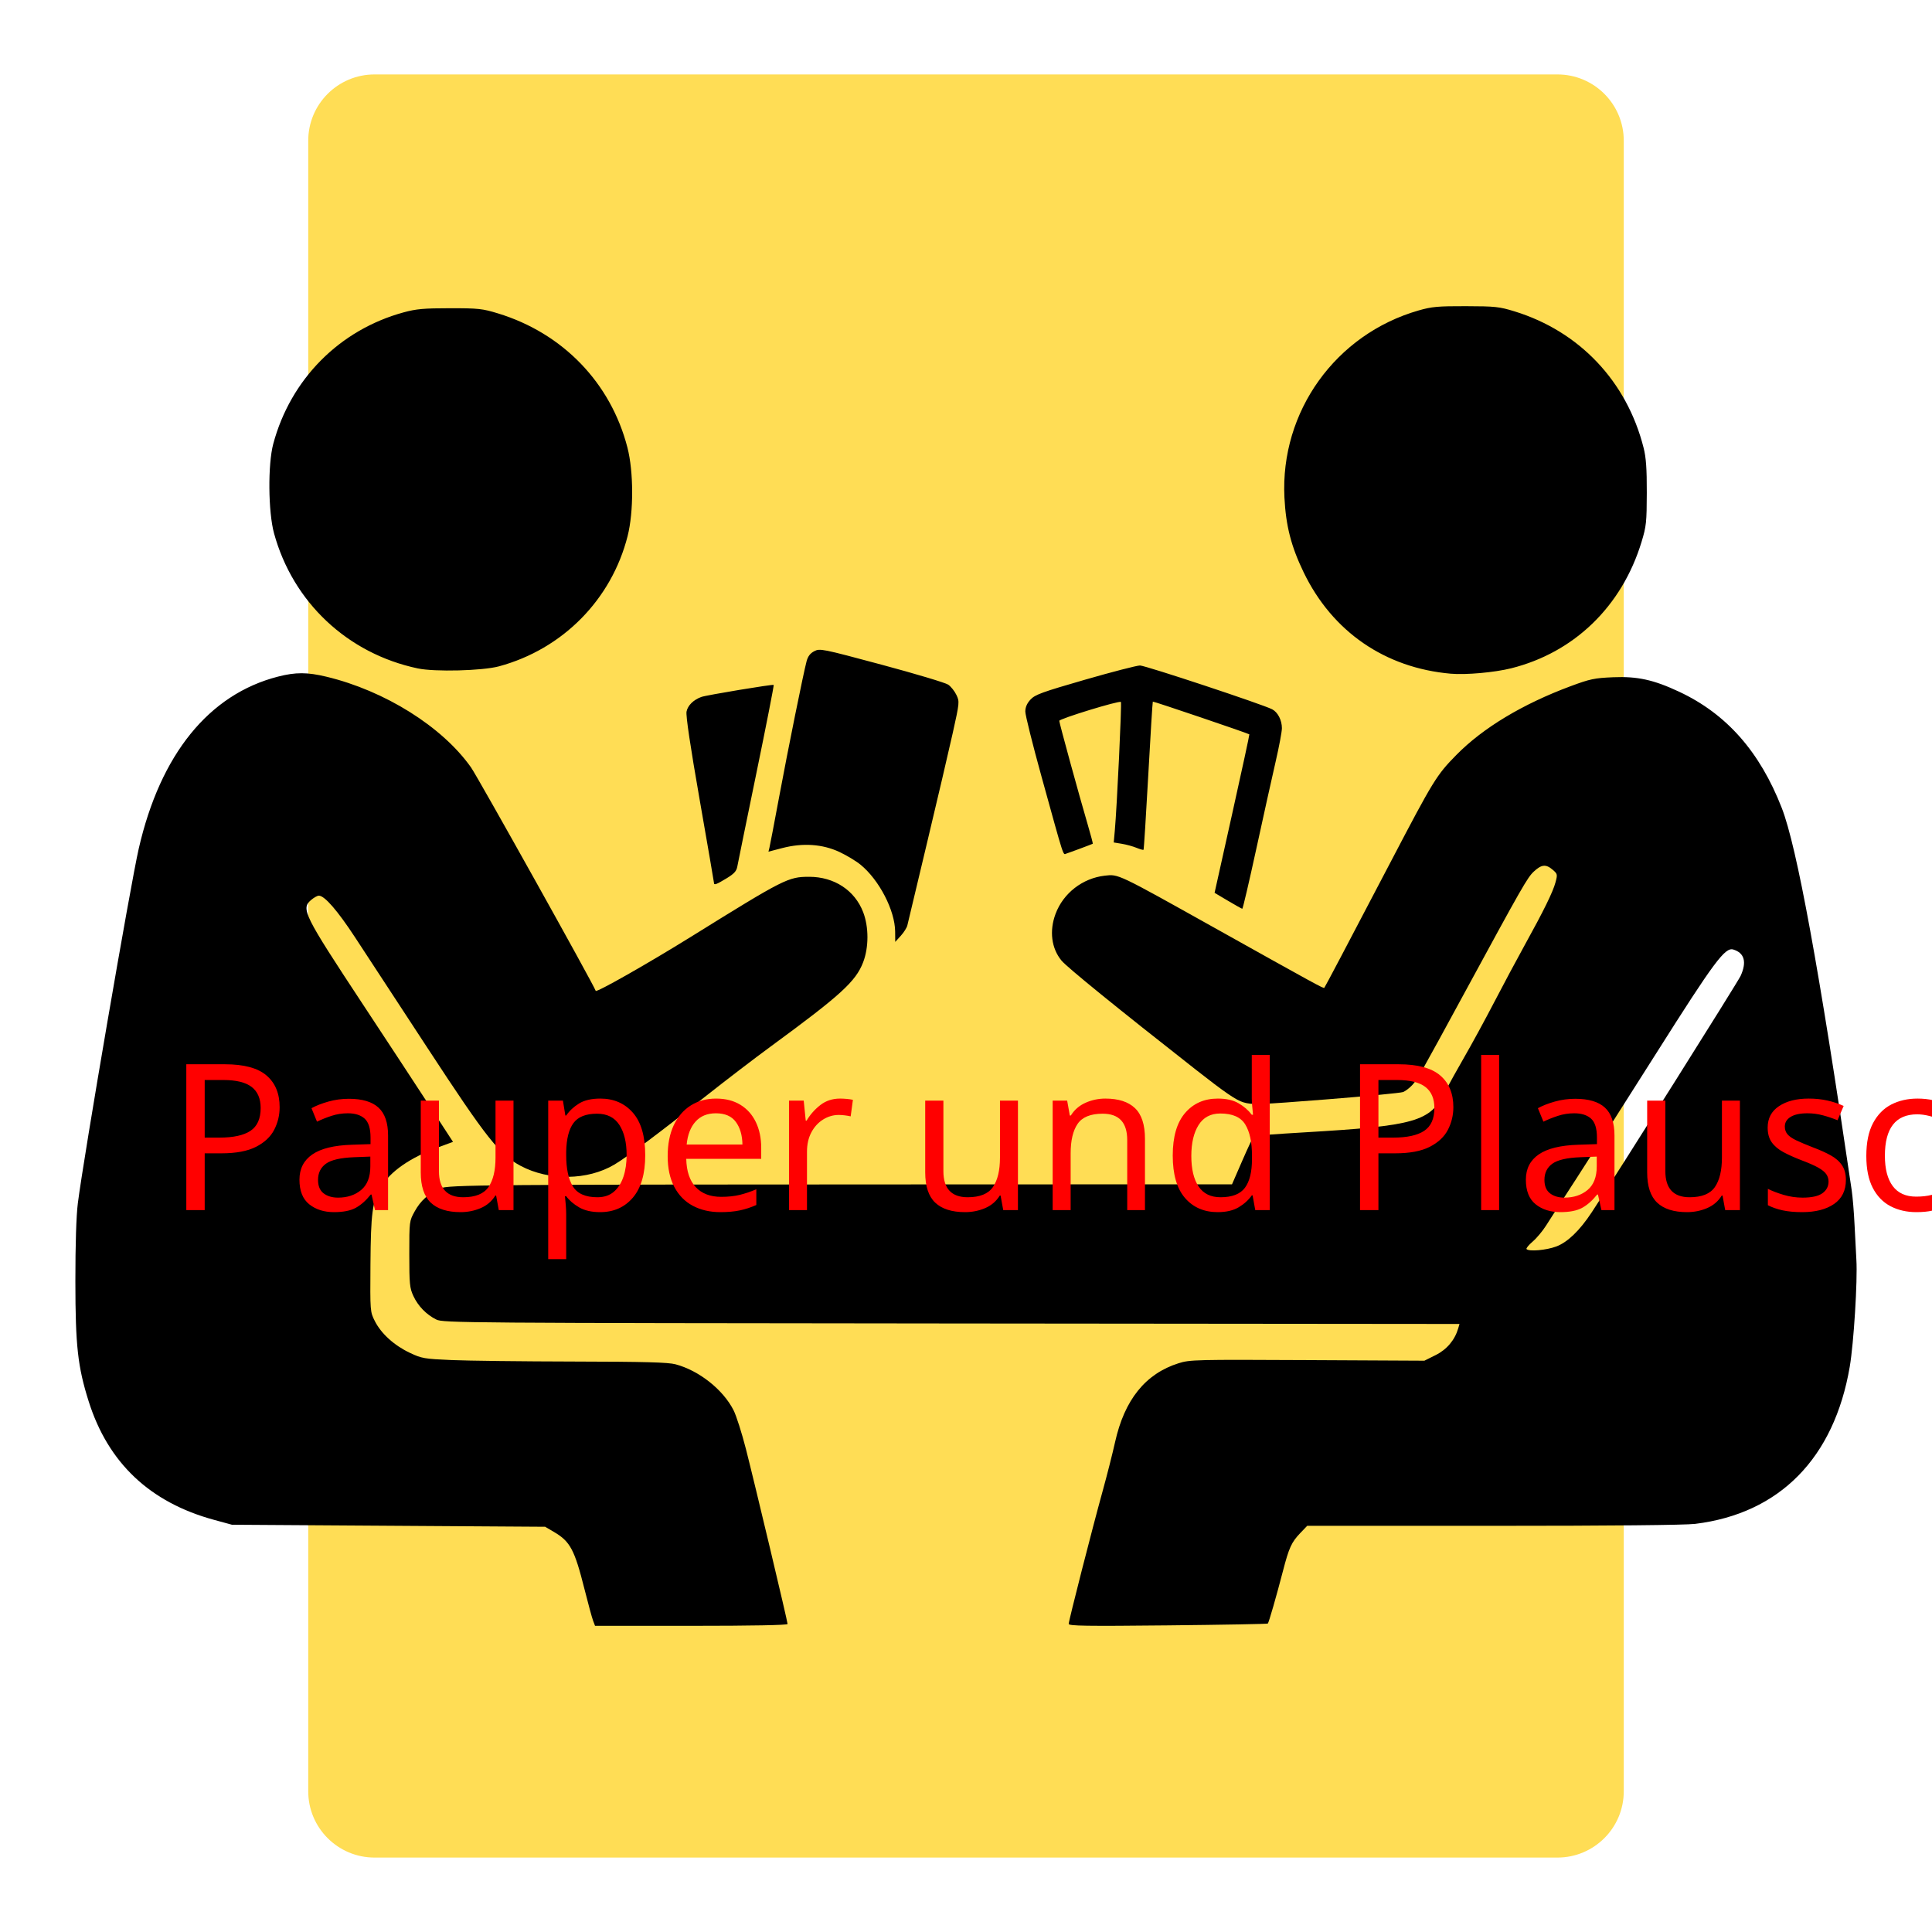
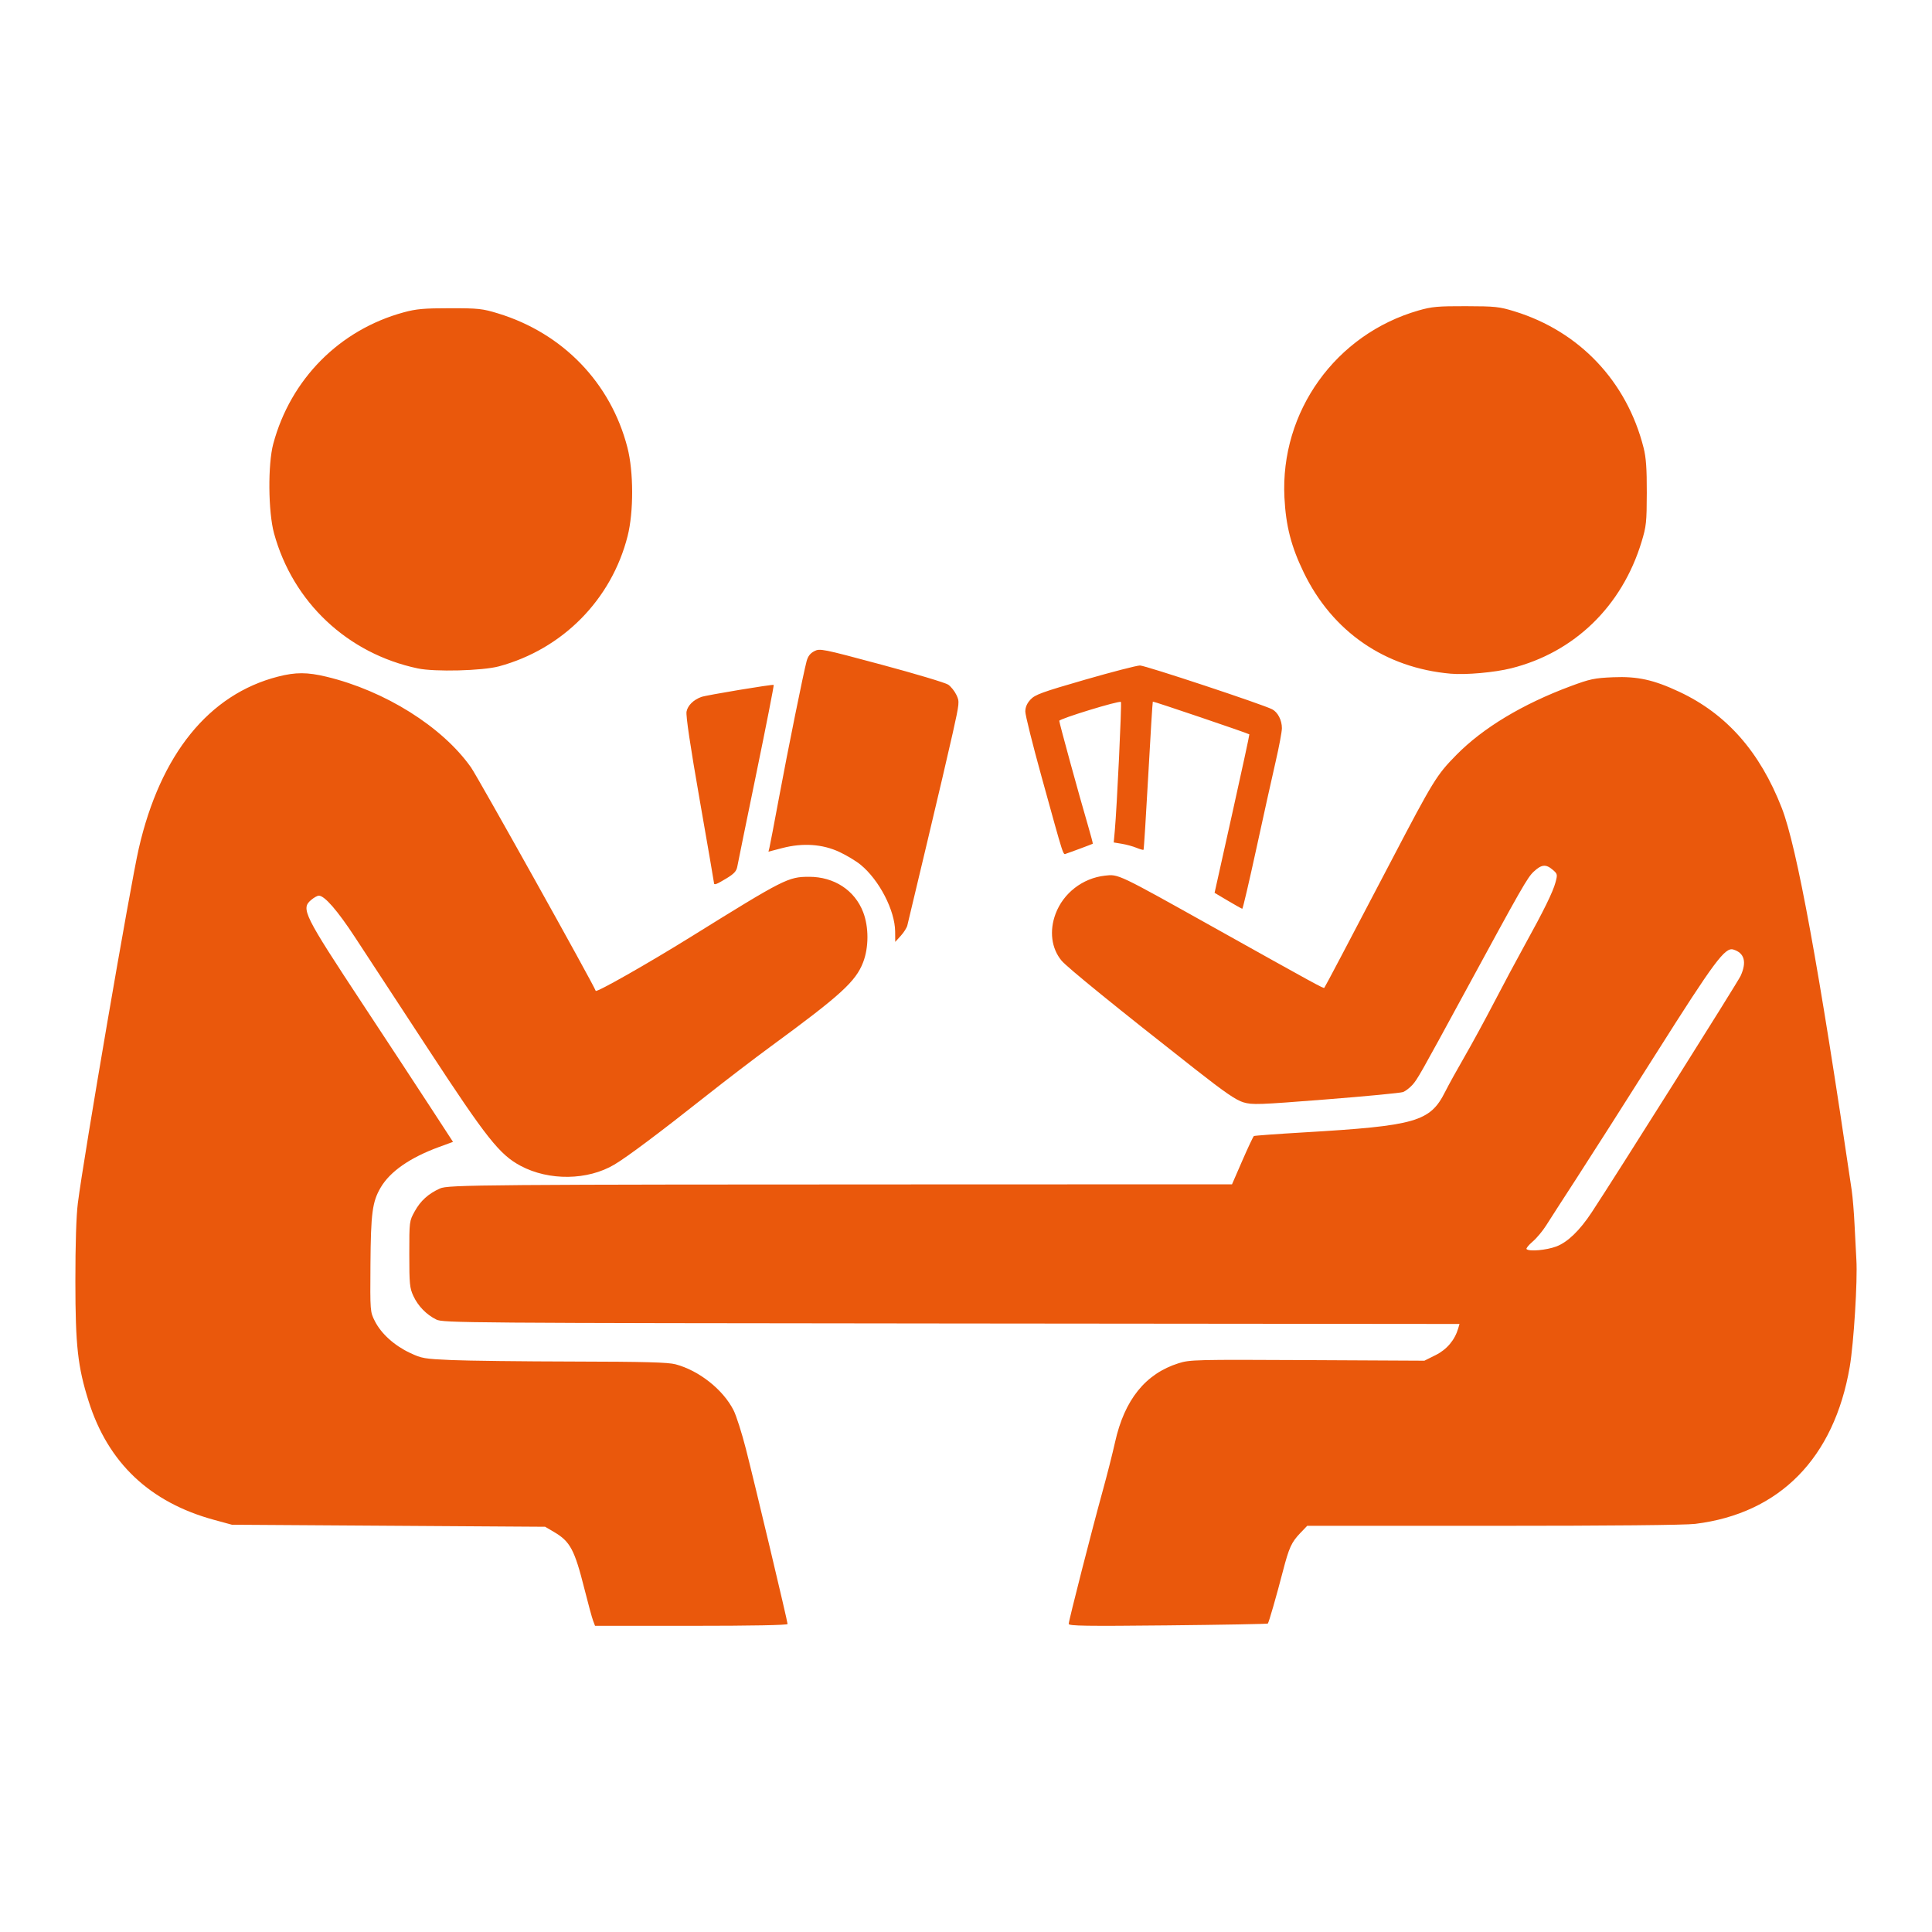
<svg xmlns="http://www.w3.org/2000/svg" version="1.1" id="svg1" width="1024" height="1024" viewBox="0 0 1024 1024">
  <defs id="defs1" />
  <g id="g1">
-     <rect style="fill:#ffdd55" id="rect1" width="697.26" height="945.092" x="163.37" y="39.454" ry="35.14" />
-     <path style="fill:#000000" d="m 314.343,858.977 c -0.573,-1.508 -2.628,-9.046 -4.566,-16.75 -5.253,-20.881 -7.555,-25.197 -16.125,-30.235 l -4.716,-2.772 -83,-0.54 -83,-0.54 -9.511,-2.592 C 79.411,796.279 57.274,775.343 46.989,742.72 c -5.79,-18.364 -7.021,-29.475 -7.038,-63.5 -0.01,-19.886 0.46,-34.764 1.31,-41.5 3.118,-24.7 27.815,-168.498 32.289,-188 11.459,-49.957 37.191,-81.724 73.795,-91.102 9.358,-2.397 15.495,-2.387 25.637,0.045 31.016,7.437 61.465,26.527 76.651,48.057 3.662,5.192 64.892,114.899 66.109,118.448 0.355,1.035 27.669,-14.473 50.693,-28.78 49.243,-30.6 51.349,-31.668 62.438,-31.668 13.272,0 24.17,7.142 28.63,18.761 3.018,7.863 3.011,18.632 -0.017,26.523 -3.917,10.206 -11.848,17.433 -49.05,44.699 -8.525,6.248 -23.825,17.946 -34,25.997 -25.035,19.807 -42.003,32.514 -48.825,36.564 -14.126,8.386 -34.586,8.672 -49.601,0.694 -11.236,-5.971 -18.074,-14.607 -49.099,-62.008 -15.937,-24.349 -33.353,-50.95 -38.703,-59.113 -9.351,-14.269 -16.171,-22.117 -19.22,-22.117 -0.793,0 -2.656,1.045 -4.142,2.323 -5.404,4.648 -3.888,7.689 27.752,55.677 12.874,19.525 28.829,43.825 35.457,54 l 12.051,18.5 -7.264,2.653 c -15.448,5.642 -26.075,13.01 -31.079,21.549 -4.424,7.549 -5.221,13.544 -5.416,40.755 -0.18,25.054 -0.178,25.087 2.364,30.103 3.341,6.594 10.277,12.863 18.544,16.762 6.293,2.968 7.576,3.19 22.18,3.826 8.525,0.372 37.55,0.721 64.5,0.776 37.997,0.078 50.152,0.407 54.132,1.467 12.449,3.315 25.198,13.419 30.746,24.368 1.435,2.833 4.371,12.033 6.523,20.446 4.689,18.328 22.099,91.463 22.099,92.832 0,0.606 -18.941,0.964 -51.025,0.964 h -51.025 z m 252.092,1.711 c 0,-1.665 12.43,-50.305 18.009,-70.469 2.282,-8.25 5.231,-19.869 6.552,-25.819 4.998,-22.511 16.116,-36.324 33.691,-41.86 5.982,-1.884 8.886,-1.955 68.262,-1.655 l 62.014,0.313 5.986,-2.989 c 5.943,-2.968 10.144,-7.966 11.965,-14.234 l 0.652,-2.245 -269.316,-0.255 c -259.034,-0.246 -269.457,-0.326 -273.008,-2.092 -5.276,-2.625 -9.685,-7.163 -12.162,-12.522 -1.936,-4.188 -2.146,-6.354 -2.146,-22.142 0,-17.456 0.007,-17.513 2.911,-22.754 3.079,-5.557 7.171,-9.252 13.339,-12.047 4.349,-1.97 21.691,-2.108 272.777,-2.165 l 147.027,-0.034 5.473,-12.589 c 3.01,-6.924 5.771,-12.776 6.134,-13.004 0.364,-0.228 12.289,-1.099 26.5,-1.936 59.327,-3.492 66.874,-5.655 74.822,-21.438 1.838,-3.65 6.455,-12.013 10.26,-18.584 3.805,-6.571 10.897,-19.598 15.76,-28.948 4.863,-9.35 12.087,-22.869 16.053,-30.042 10.209,-18.464 15.067,-28.349 16.444,-33.463 1.142,-4.24 1.079,-4.529 -1.46,-6.713 -3.601,-3.097 -5.94,-2.872 -10.048,0.968 -3.369,3.149 -6.095,7.922 -36.69,64.25 -23.469,43.208 -25.034,45.969 -27.682,48.851 -1.441,1.568 -3.637,3.246 -4.879,3.729 -1.242,0.483 -19.655,2.248 -40.917,3.922 -35.779,2.817 -39.037,2.931 -43.741,1.53 -3.88,-1.156 -9.818,-5.228 -25.083,-17.199 -41.698,-32.701 -68.403,-54.391 -71.311,-57.918 -5.355,-6.497 -6.534,-15.745 -3.156,-24.773 4.108,-10.979 14.305,-18.886 26.105,-20.242 7.304,-0.839 6.455,-1.243 58.362,27.772 53.19,29.732 57.551,32.115 57.964,31.684 0.391,-0.408 12.335,-23.065 35.506,-67.354 22.361,-42.741 24.036,-45.463 34.53,-56.121 14.106,-14.325 35.096,-26.954 60.5,-36.399 10.329,-3.84 12.625,-4.324 22.542,-4.746 12.907,-0.55 21.467,1.33 35.059,7.7 25.066,11.746 42.699,31.726 54.335,61.566 7.999,20.513 19.842,85.242 37.069,202.613 0.534,3.637 1.219,11.962 1.522,18.5 0.303,6.538 0.733,14.812 0.955,18.387 0.68,10.953 -1.381,44.213 -3.512,56.679 -8.281,48.44 -37.18,77.812 -81.943,83.285 -5.319,0.65 -45.167,1.036 -107.047,1.036 h -98.573 l -3.593,3.75 c -4.743,4.951 -6.028,7.756 -9.273,20.25 -3.514,13.527 -7.468,27.262 -8.004,27.797 -0.23,0.23 -24.07,0.663 -52.978,0.962 -43.411,0.449 -52.559,0.311 -52.559,-0.791 z M 824.845,660.668 c 5.992,-2.242 12.408,-8.421 18.797,-18.104 12.608,-19.105 77.427,-122.032 78.92,-125.317 3.354,-7.383 2.027,-12.177 -3.867,-13.973 -4.381,-1.335 -10.067,6.318 -40.825,54.946 -16.35,25.85 -35.426,55.775 -42.39,66.5 -6.964,10.725 -14.152,21.874 -15.974,24.775 -1.821,2.901 -5.054,6.767 -7.184,8.59 -2.13,1.823 -3.576,3.612 -3.213,3.975 1.381,1.381 10.476,0.576 15.736,-1.392 z M 474.444,493.72 c -0.103,-11.196 -8.438,-27.302 -18.322,-35.401 -2.365,-1.938 -7.404,-4.976 -11.198,-6.752 -8.969,-4.197 -19.416,-4.912 -30.307,-2.074 l -7.318,1.907 0.519,-2.09 c 0.286,-1.15 2.572,-13.115 5.081,-26.59 4.795,-25.752 12.911,-65.884 14.61,-72.243 0.701,-2.625 1.919,-4.219 4.078,-5.335 2.989,-1.546 4.023,-1.338 35.713,7.168 17.949,4.818 33.817,9.572 35.262,10.565 1.445,0.993 3.405,3.445 4.356,5.45 1.699,3.58 1.664,3.941 -1.956,20.241 -2.027,9.128 -8.15,35.284 -13.607,58.125 -5.457,22.841 -10.156,42.545 -10.442,43.786 -0.286,1.242 -1.848,3.717 -3.47,5.5 l -2.95,3.242 z m 176.4,-16.295 -7.092,-4.205 9.339,-41.92 c 5.136,-23.056 9.228,-41.991 9.092,-42.078 -1.137,-0.727 -50.949,-17.618 -51.167,-17.351 -0.157,0.192 -1.249,17.859 -2.426,39.259 -1.177,21.4 -2.299,39.069 -2.493,39.263 -0.194,0.194 -1.885,-0.277 -3.757,-1.048 -1.872,-0.771 -5.347,-1.721 -7.722,-2.113 l -4.319,-0.711 0.562,-6.15 c 1.131,-12.385 3.762,-67.797 3.244,-68.316 -0.847,-0.847 -32.668,8.9 -32.668,10.006 0,1.122 10.638,39.922 15.099,55.068 1.605,5.45 2.802,9.981 2.66,10.071 -0.42,0.264 -12.107,4.615 -13.951,5.193 -1.936,0.607 -0.781,4.174 -13.279,-41 -4.691,-16.955 -8.529,-32.361 -8.529,-34.234 0,-2.328 0.871,-4.348 2.75,-6.382 2.4,-2.597 6.077,-3.936 28.877,-10.516 14.37,-4.147 27.491,-7.54 29.159,-7.54 2.848,0 64.993,20.599 70.049,23.219 2.992,1.55 5.165,5.766 5.165,10.019 0,1.836 -1.503,9.845 -3.339,17.8 -1.837,7.954 -6.447,28.75 -10.245,46.212 -3.798,17.462 -7.133,31.73 -7.411,31.705 -0.278,-0.025 -3.697,-1.937 -7.597,-4.25 z m -272.408,-9.407 c 0,-0.386 -3.417,-20.231 -7.593,-44.099 -4.979,-28.459 -7.376,-44.554 -6.962,-46.757 0.608,-3.239 3.656,-6.249 7.875,-7.775 2.664,-0.963 37.87,-6.81 38.317,-6.364 0.209,0.209 -3.921,21.263 -9.178,46.788 -5.257,25.525 -9.808,47.805 -10.115,49.512 -0.433,2.409 -1.72,3.808 -5.749,6.25 -5.293,3.208 -6.594,3.69 -6.594,2.444 z m 390.5,-110.944 c -34.871,-3.059 -62.765,-22.28 -77.973,-53.728 -6.618,-13.684 -9.429,-24.622 -10.185,-39.626 -2.295,-45.554 27.138,-86.582 71.158,-99.188 6.968,-1.995 10.194,-2.286 25,-2.249 15.571,0.039 17.738,0.27 25.782,2.744 34.45,10.6 59.542,37.123 68.426,72.329 1.317,5.218 1.722,10.937 1.69,23.863 -0.039,15.6 -0.268,17.741 -2.78,26 -10.379,34.121 -35.649,58.618 -69.106,66.992 -8.805,2.204 -24.016,3.564 -32.011,2.862 z m -547.5,-2.798 c -37.256,-7.867 -66.212,-35.085 -76.196,-71.623 -3.108,-11.376 -3.321,-36.569 -0.401,-47.433 9.215,-34.28 35.119,-60.395 69.096,-69.661 6.704,-1.828 10.673,-2.183 24.5,-2.191 15.159,-0.009 17.231,0.214 25.5,2.737 34.385,10.493 59.779,36.811 68.619,71.115 3.29,12.766 3.336,34.084 0.102,46.877 -8.52,33.706 -34.462,59.975 -68.221,69.084 -8.747,2.36 -33.967,3.002 -43,1.095 z" id="path1" />
-     <text xml:space="preserve" style="font-style:normal;font-variant:normal;font-weight:normal;font-stretch:normal;font-size:108.247px;font-family:Pacifico;-inkscape-font-specification:'Pacifico, Normal';font-variant-ligatures:normal;font-variant-caps:normal;font-variant-numeric:normal;font-variant-east-asian:normal;text-align:start;writing-mode:lr-tb;direction:ltr;text-anchor:start;fill:#ff0000;stroke-width:9.021" x="88.245" y="641.381" id="text2">
+     <rect style="display:none;fill:#ffdd55" id="rect1" width="697.26" height="945.092" x="163.37" y="39.454" ry="35.14" />
+     <path style="fill:#ea580c;fill-opacity:1" d="m 314.343,858.977 c -0.573,-1.508 -2.628,-9.046 -4.566,-16.75 -5.253,-20.881 -7.555,-25.197 -16.125,-30.235 l -4.716,-2.772 -83,-0.54 -83,-0.54 -9.511,-2.592 C 79.411,796.279 57.274,775.343 46.989,742.72 c -5.79,-18.364 -7.021,-29.475 -7.038,-63.5 -0.01,-19.886 0.46,-34.764 1.31,-41.5 3.118,-24.7 27.815,-168.498 32.289,-188 11.459,-49.957 37.191,-81.724 73.795,-91.102 9.358,-2.397 15.495,-2.387 25.637,0.045 31.016,7.437 61.465,26.527 76.651,48.057 3.662,5.192 64.892,114.899 66.109,118.448 0.355,1.035 27.669,-14.473 50.693,-28.78 49.243,-30.6 51.349,-31.668 62.438,-31.668 13.272,0 24.17,7.142 28.63,18.761 3.018,7.863 3.011,18.632 -0.017,26.523 -3.917,10.206 -11.848,17.433 -49.05,44.699 -8.525,6.248 -23.825,17.946 -34,25.997 -25.035,19.807 -42.003,32.514 -48.825,36.564 -14.126,8.386 -34.586,8.672 -49.601,0.694 -11.236,-5.971 -18.074,-14.607 -49.099,-62.008 -15.937,-24.349 -33.353,-50.95 -38.703,-59.113 -9.351,-14.269 -16.171,-22.117 -19.22,-22.117 -0.793,0 -2.656,1.045 -4.142,2.323 -5.404,4.648 -3.888,7.689 27.752,55.677 12.874,19.525 28.829,43.825 35.457,54 l 12.051,18.5 -7.264,2.653 c -15.448,5.642 -26.075,13.01 -31.079,21.549 -4.424,7.549 -5.221,13.544 -5.416,40.755 -0.18,25.054 -0.178,25.087 2.364,30.103 3.341,6.594 10.277,12.863 18.544,16.762 6.293,2.968 7.576,3.19 22.18,3.826 8.525,0.372 37.55,0.721 64.5,0.776 37.997,0.078 50.152,0.407 54.132,1.467 12.449,3.315 25.198,13.419 30.746,24.368 1.435,2.833 4.371,12.033 6.523,20.446 4.689,18.328 22.099,91.463 22.099,92.832 0,0.606 -18.941,0.964 -51.025,0.964 h -51.025 z m 252.092,1.711 c 0,-1.665 12.43,-50.305 18.009,-70.469 2.282,-8.25 5.231,-19.869 6.552,-25.819 4.998,-22.511 16.116,-36.324 33.691,-41.86 5.982,-1.884 8.886,-1.955 68.262,-1.655 l 62.014,0.313 5.986,-2.989 c 5.943,-2.968 10.144,-7.966 11.965,-14.234 l 0.652,-2.245 -269.316,-0.255 c -259.034,-0.246 -269.457,-0.326 -273.008,-2.092 -5.276,-2.625 -9.685,-7.163 -12.162,-12.522 -1.936,-4.188 -2.146,-6.354 -2.146,-22.142 0,-17.456 0.007,-17.513 2.911,-22.754 3.079,-5.557 7.171,-9.252 13.339,-12.047 4.349,-1.97 21.691,-2.108 272.777,-2.165 l 147.027,-0.034 5.473,-12.589 c 3.01,-6.924 5.771,-12.776 6.134,-13.004 0.364,-0.228 12.289,-1.099 26.5,-1.936 59.327,-3.492 66.874,-5.655 74.822,-21.438 1.838,-3.65 6.455,-12.013 10.26,-18.584 3.805,-6.571 10.897,-19.598 15.76,-28.948 4.863,-9.35 12.087,-22.869 16.053,-30.042 10.209,-18.464 15.067,-28.349 16.444,-33.463 1.142,-4.24 1.079,-4.529 -1.46,-6.713 -3.601,-3.097 -5.94,-2.872 -10.048,0.968 -3.369,3.149 -6.095,7.922 -36.69,64.25 -23.469,43.208 -25.034,45.969 -27.682,48.851 -1.441,1.568 -3.637,3.246 -4.879,3.729 -1.242,0.483 -19.655,2.248 -40.917,3.922 -35.779,2.817 -39.037,2.931 -43.741,1.53 -3.88,-1.156 -9.818,-5.228 -25.083,-17.199 -41.698,-32.701 -68.403,-54.391 -71.311,-57.918 -5.355,-6.497 -6.534,-15.745 -3.156,-24.773 4.108,-10.979 14.305,-18.886 26.105,-20.242 7.304,-0.839 6.455,-1.243 58.362,27.772 53.19,29.732 57.551,32.115 57.964,31.684 0.391,-0.408 12.335,-23.065 35.506,-67.354 22.361,-42.741 24.036,-45.463 34.53,-56.121 14.106,-14.325 35.096,-26.954 60.5,-36.399 10.329,-3.84 12.625,-4.324 22.542,-4.746 12.907,-0.55 21.467,1.33 35.059,7.7 25.066,11.746 42.699,31.726 54.335,61.566 7.999,20.513 19.842,85.242 37.069,202.613 0.534,3.637 1.219,11.962 1.522,18.5 0.303,6.538 0.733,14.812 0.955,18.387 0.68,10.953 -1.381,44.213 -3.512,56.679 -8.281,48.44 -37.18,77.812 -81.943,83.285 -5.319,0.65 -45.167,1.036 -107.047,1.036 h -98.573 l -3.593,3.75 c -4.743,4.951 -6.028,7.756 -9.273,20.25 -3.514,13.527 -7.468,27.262 -8.004,27.797 -0.23,0.23 -24.07,0.663 -52.978,0.962 -43.411,0.449 -52.559,0.311 -52.559,-0.791 z M 824.845,660.668 c 5.992,-2.242 12.408,-8.421 18.797,-18.104 12.608,-19.105 77.427,-122.032 78.92,-125.317 3.354,-7.383 2.027,-12.177 -3.867,-13.973 -4.381,-1.335 -10.067,6.318 -40.825,54.946 -16.35,25.85 -35.426,55.775 -42.39,66.5 -6.964,10.725 -14.152,21.874 -15.974,24.775 -1.821,2.901 -5.054,6.767 -7.184,8.59 -2.13,1.823 -3.576,3.612 -3.213,3.975 1.381,1.381 10.476,0.576 15.736,-1.392 z M 474.444,493.72 c -0.103,-11.196 -8.438,-27.302 -18.322,-35.401 -2.365,-1.938 -7.404,-4.976 -11.198,-6.752 -8.969,-4.197 -19.416,-4.912 -30.307,-2.074 l -7.318,1.907 0.519,-2.09 c 0.286,-1.15 2.572,-13.115 5.081,-26.59 4.795,-25.752 12.911,-65.884 14.61,-72.243 0.701,-2.625 1.919,-4.219 4.078,-5.335 2.989,-1.546 4.023,-1.338 35.713,7.168 17.949,4.818 33.817,9.572 35.262,10.565 1.445,0.993 3.405,3.445 4.356,5.45 1.699,3.58 1.664,3.941 -1.956,20.241 -2.027,9.128 -8.15,35.284 -13.607,58.125 -5.457,22.841 -10.156,42.545 -10.442,43.786 -0.286,1.242 -1.848,3.717 -3.47,5.5 l -2.95,3.242 z m 176.4,-16.295 -7.092,-4.205 9.339,-41.92 c 5.136,-23.056 9.228,-41.991 9.092,-42.078 -1.137,-0.727 -50.949,-17.618 -51.167,-17.351 -0.157,0.192 -1.249,17.859 -2.426,39.259 -1.177,21.4 -2.299,39.069 -2.493,39.263 -0.194,0.194 -1.885,-0.277 -3.757,-1.048 -1.872,-0.771 -5.347,-1.721 -7.722,-2.113 l -4.319,-0.711 0.562,-6.15 c 1.131,-12.385 3.762,-67.797 3.244,-68.316 -0.847,-0.847 -32.668,8.9 -32.668,10.006 0,1.122 10.638,39.922 15.099,55.068 1.605,5.45 2.802,9.981 2.66,10.071 -0.42,0.264 -12.107,4.615 -13.951,5.193 -1.936,0.607 -0.781,4.174 -13.279,-41 -4.691,-16.955 -8.529,-32.361 -8.529,-34.234 0,-2.328 0.871,-4.348 2.75,-6.382 2.4,-2.597 6.077,-3.936 28.877,-10.516 14.37,-4.147 27.491,-7.54 29.159,-7.54 2.848,0 64.993,20.599 70.049,23.219 2.992,1.55 5.165,5.766 5.165,10.019 0,1.836 -1.503,9.845 -3.339,17.8 -1.837,7.954 -6.447,28.75 -10.245,46.212 -3.798,17.462 -7.133,31.73 -7.411,31.705 -0.278,-0.025 -3.697,-1.937 -7.597,-4.25 z m -272.408,-9.407 c 0,-0.386 -3.417,-20.231 -7.593,-44.099 -4.979,-28.459 -7.376,-44.554 -6.962,-46.757 0.608,-3.239 3.656,-6.249 7.875,-7.775 2.664,-0.963 37.87,-6.81 38.317,-6.364 0.209,0.209 -3.921,21.263 -9.178,46.788 -5.257,25.525 -9.808,47.805 -10.115,49.512 -0.433,2.409 -1.72,3.808 -5.749,6.25 -5.293,3.208 -6.594,3.69 -6.594,2.444 z m 390.5,-110.944 c -34.871,-3.059 -62.765,-22.28 -77.973,-53.728 -6.618,-13.684 -9.429,-24.622 -10.185,-39.626 -2.295,-45.554 27.138,-86.582 71.158,-99.188 6.968,-1.995 10.194,-2.286 25,-2.249 15.571,0.039 17.738,0.27 25.782,2.744 34.45,10.6 59.542,37.123 68.426,72.329 1.317,5.218 1.722,10.937 1.69,23.863 -0.039,15.6 -0.268,17.741 -2.78,26 -10.379,34.121 -35.649,58.618 -69.106,66.992 -8.805,2.204 -24.016,3.564 -32.011,2.862 z m -547.5,-2.798 c -37.256,-7.867 -66.212,-35.085 -76.196,-71.623 -3.108,-11.376 -3.321,-36.569 -0.401,-47.433 9.215,-34.28 35.119,-60.395 69.096,-69.661 6.704,-1.828 10.673,-2.183 24.5,-2.191 15.159,-0.009 17.231,0.214 25.5,2.737 34.385,10.493 59.779,36.811 68.619,71.115 3.29,12.766 3.336,34.084 0.102,46.877 -8.52,33.706 -34.462,59.975 -68.221,69.084 -8.747,2.36 -33.967,3.002 -43,1.095 z" id="path1" />
+     <text xml:space="preserve" style="font-style:normal;font-variant:normal;font-weight:normal;font-stretch:normal;font-size:108.247px;font-family:Pacifico;-inkscape-font-specification:'Pacifico, Normal';font-variant-ligatures:normal;font-variant-caps:normal;font-variant-numeric:normal;font-variant-east-asian:normal;text-align:start;writing-mode:lr-tb;direction:ltr;text-anchor:start;display:none;fill:#ff0000;stroke-width:9.021" x="88.245" y="641.381" id="text2">
      <tspan id="tspan2" x="88.245" y="641.381" style="fill:#ff0000;stroke-width:9.021">Pauper und Plausch</tspan>
    </text>
  </g>
</svg>
